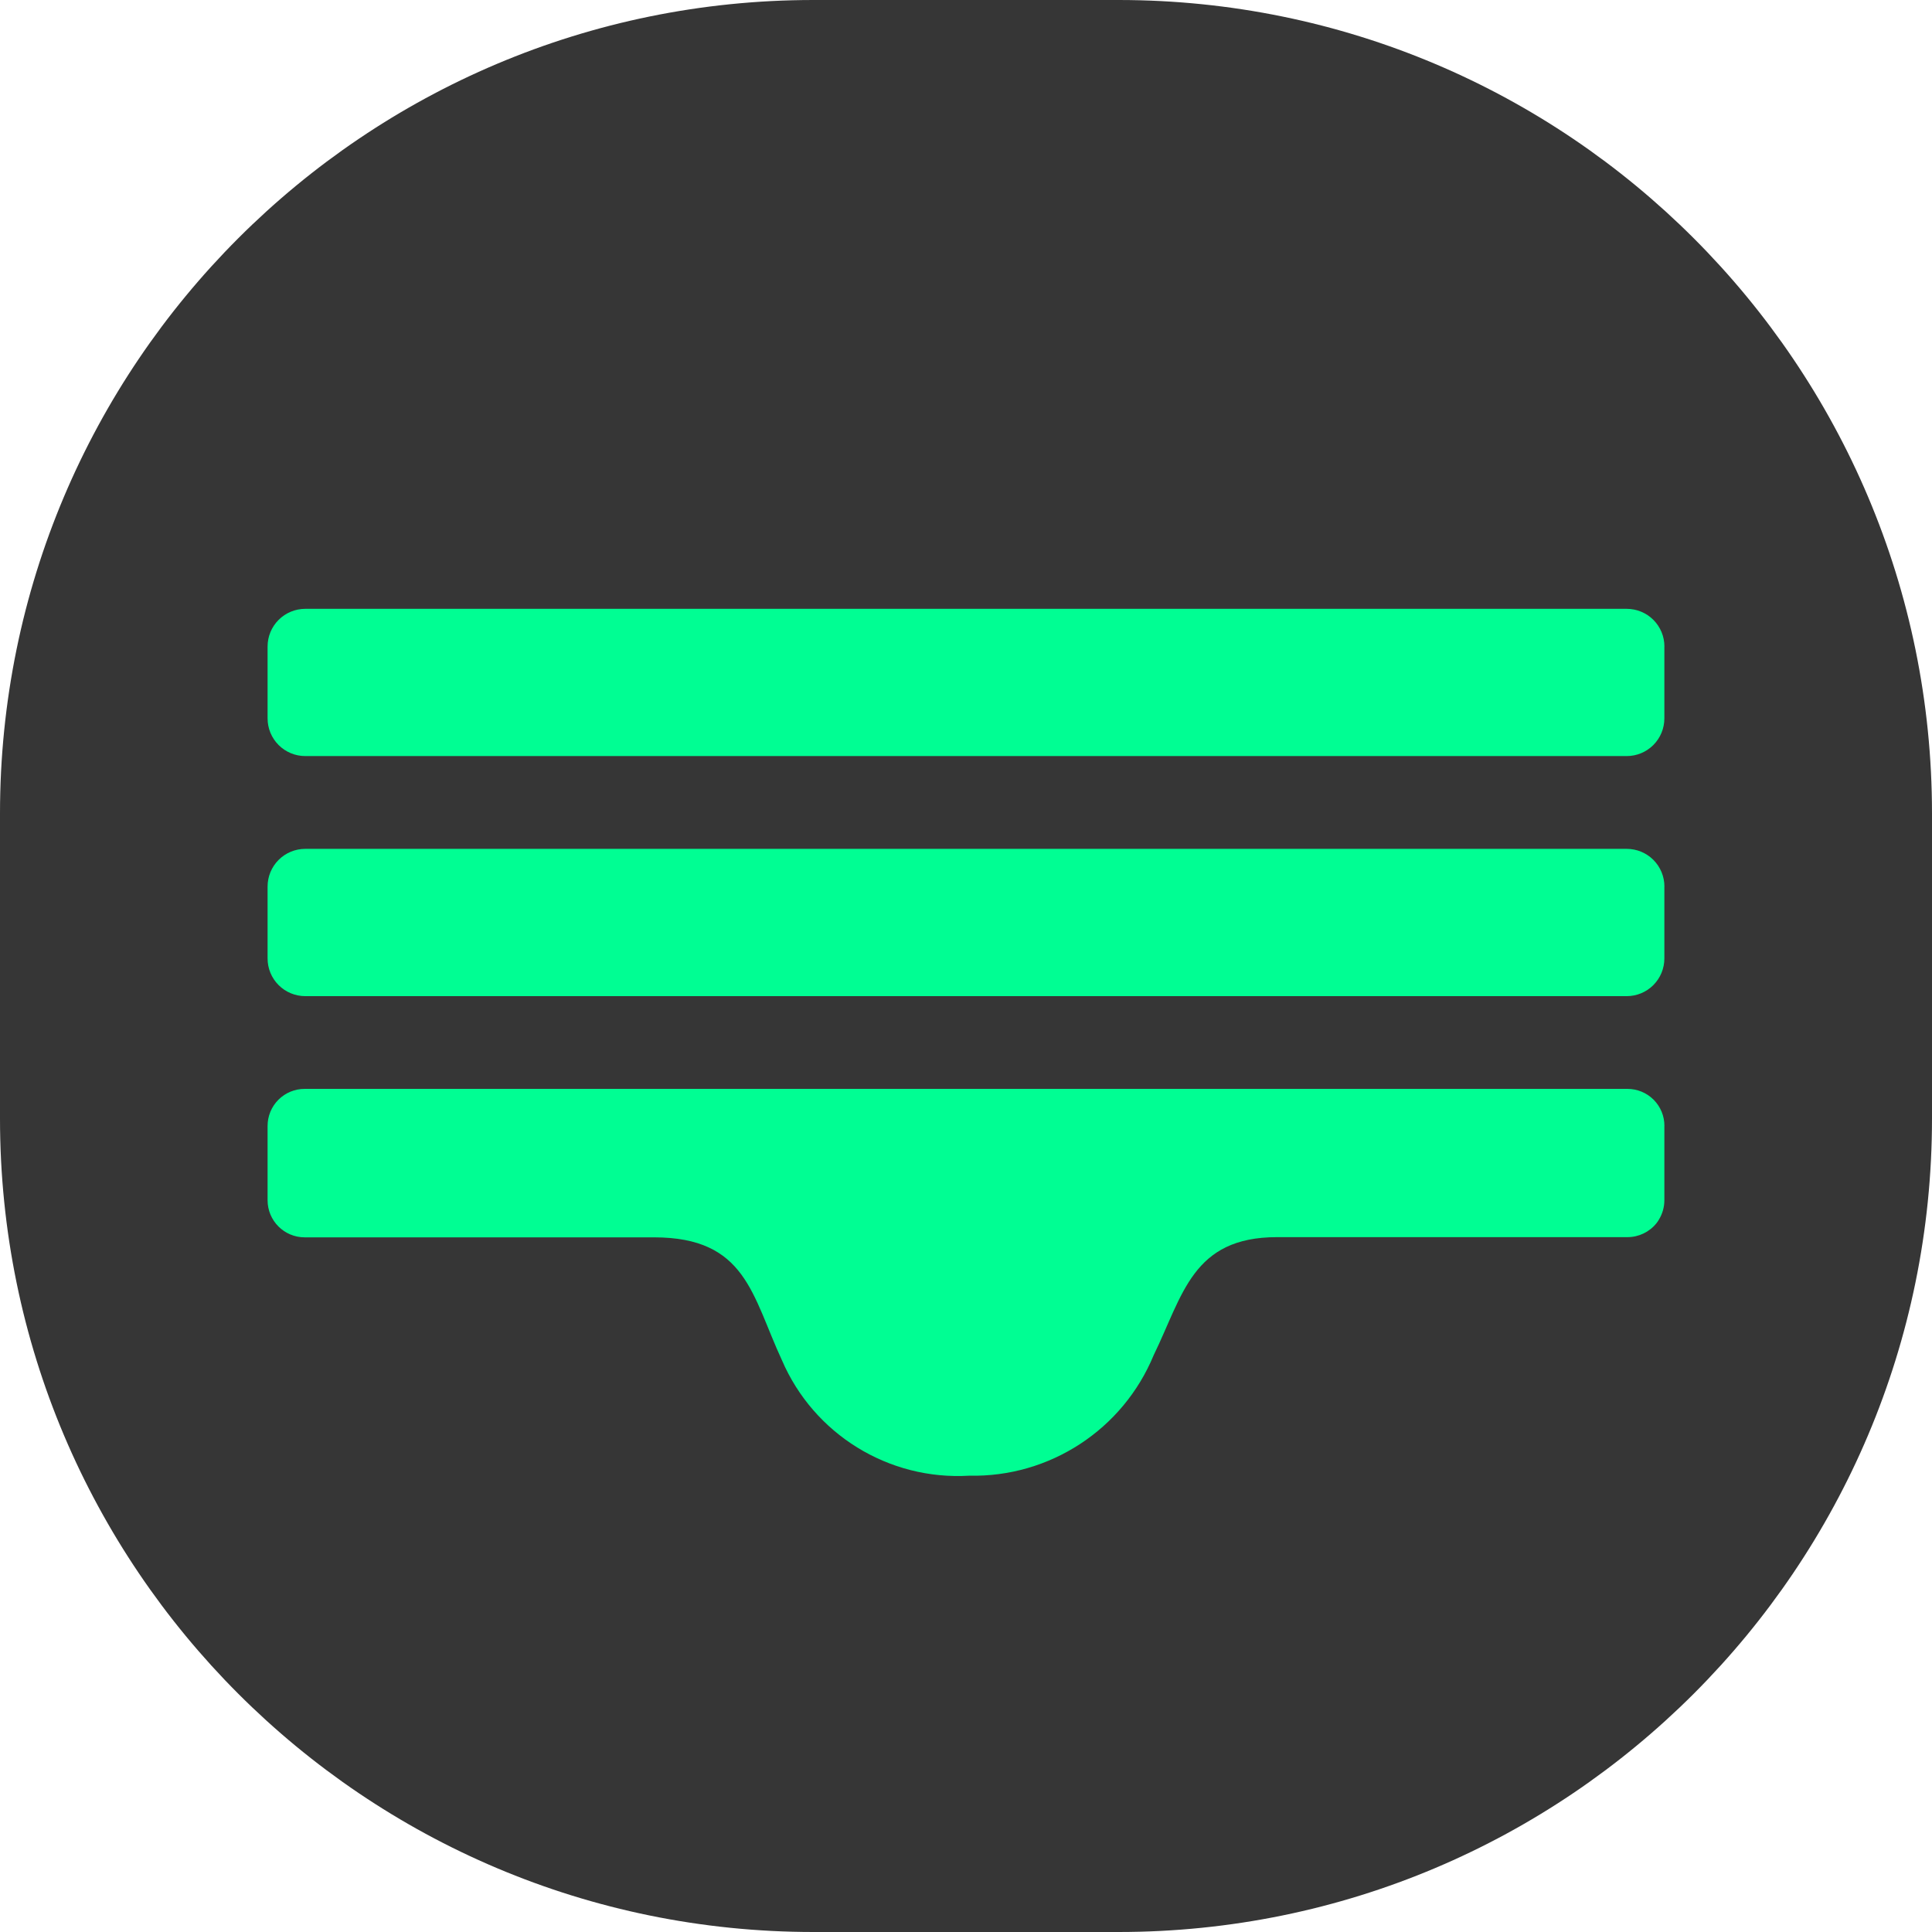
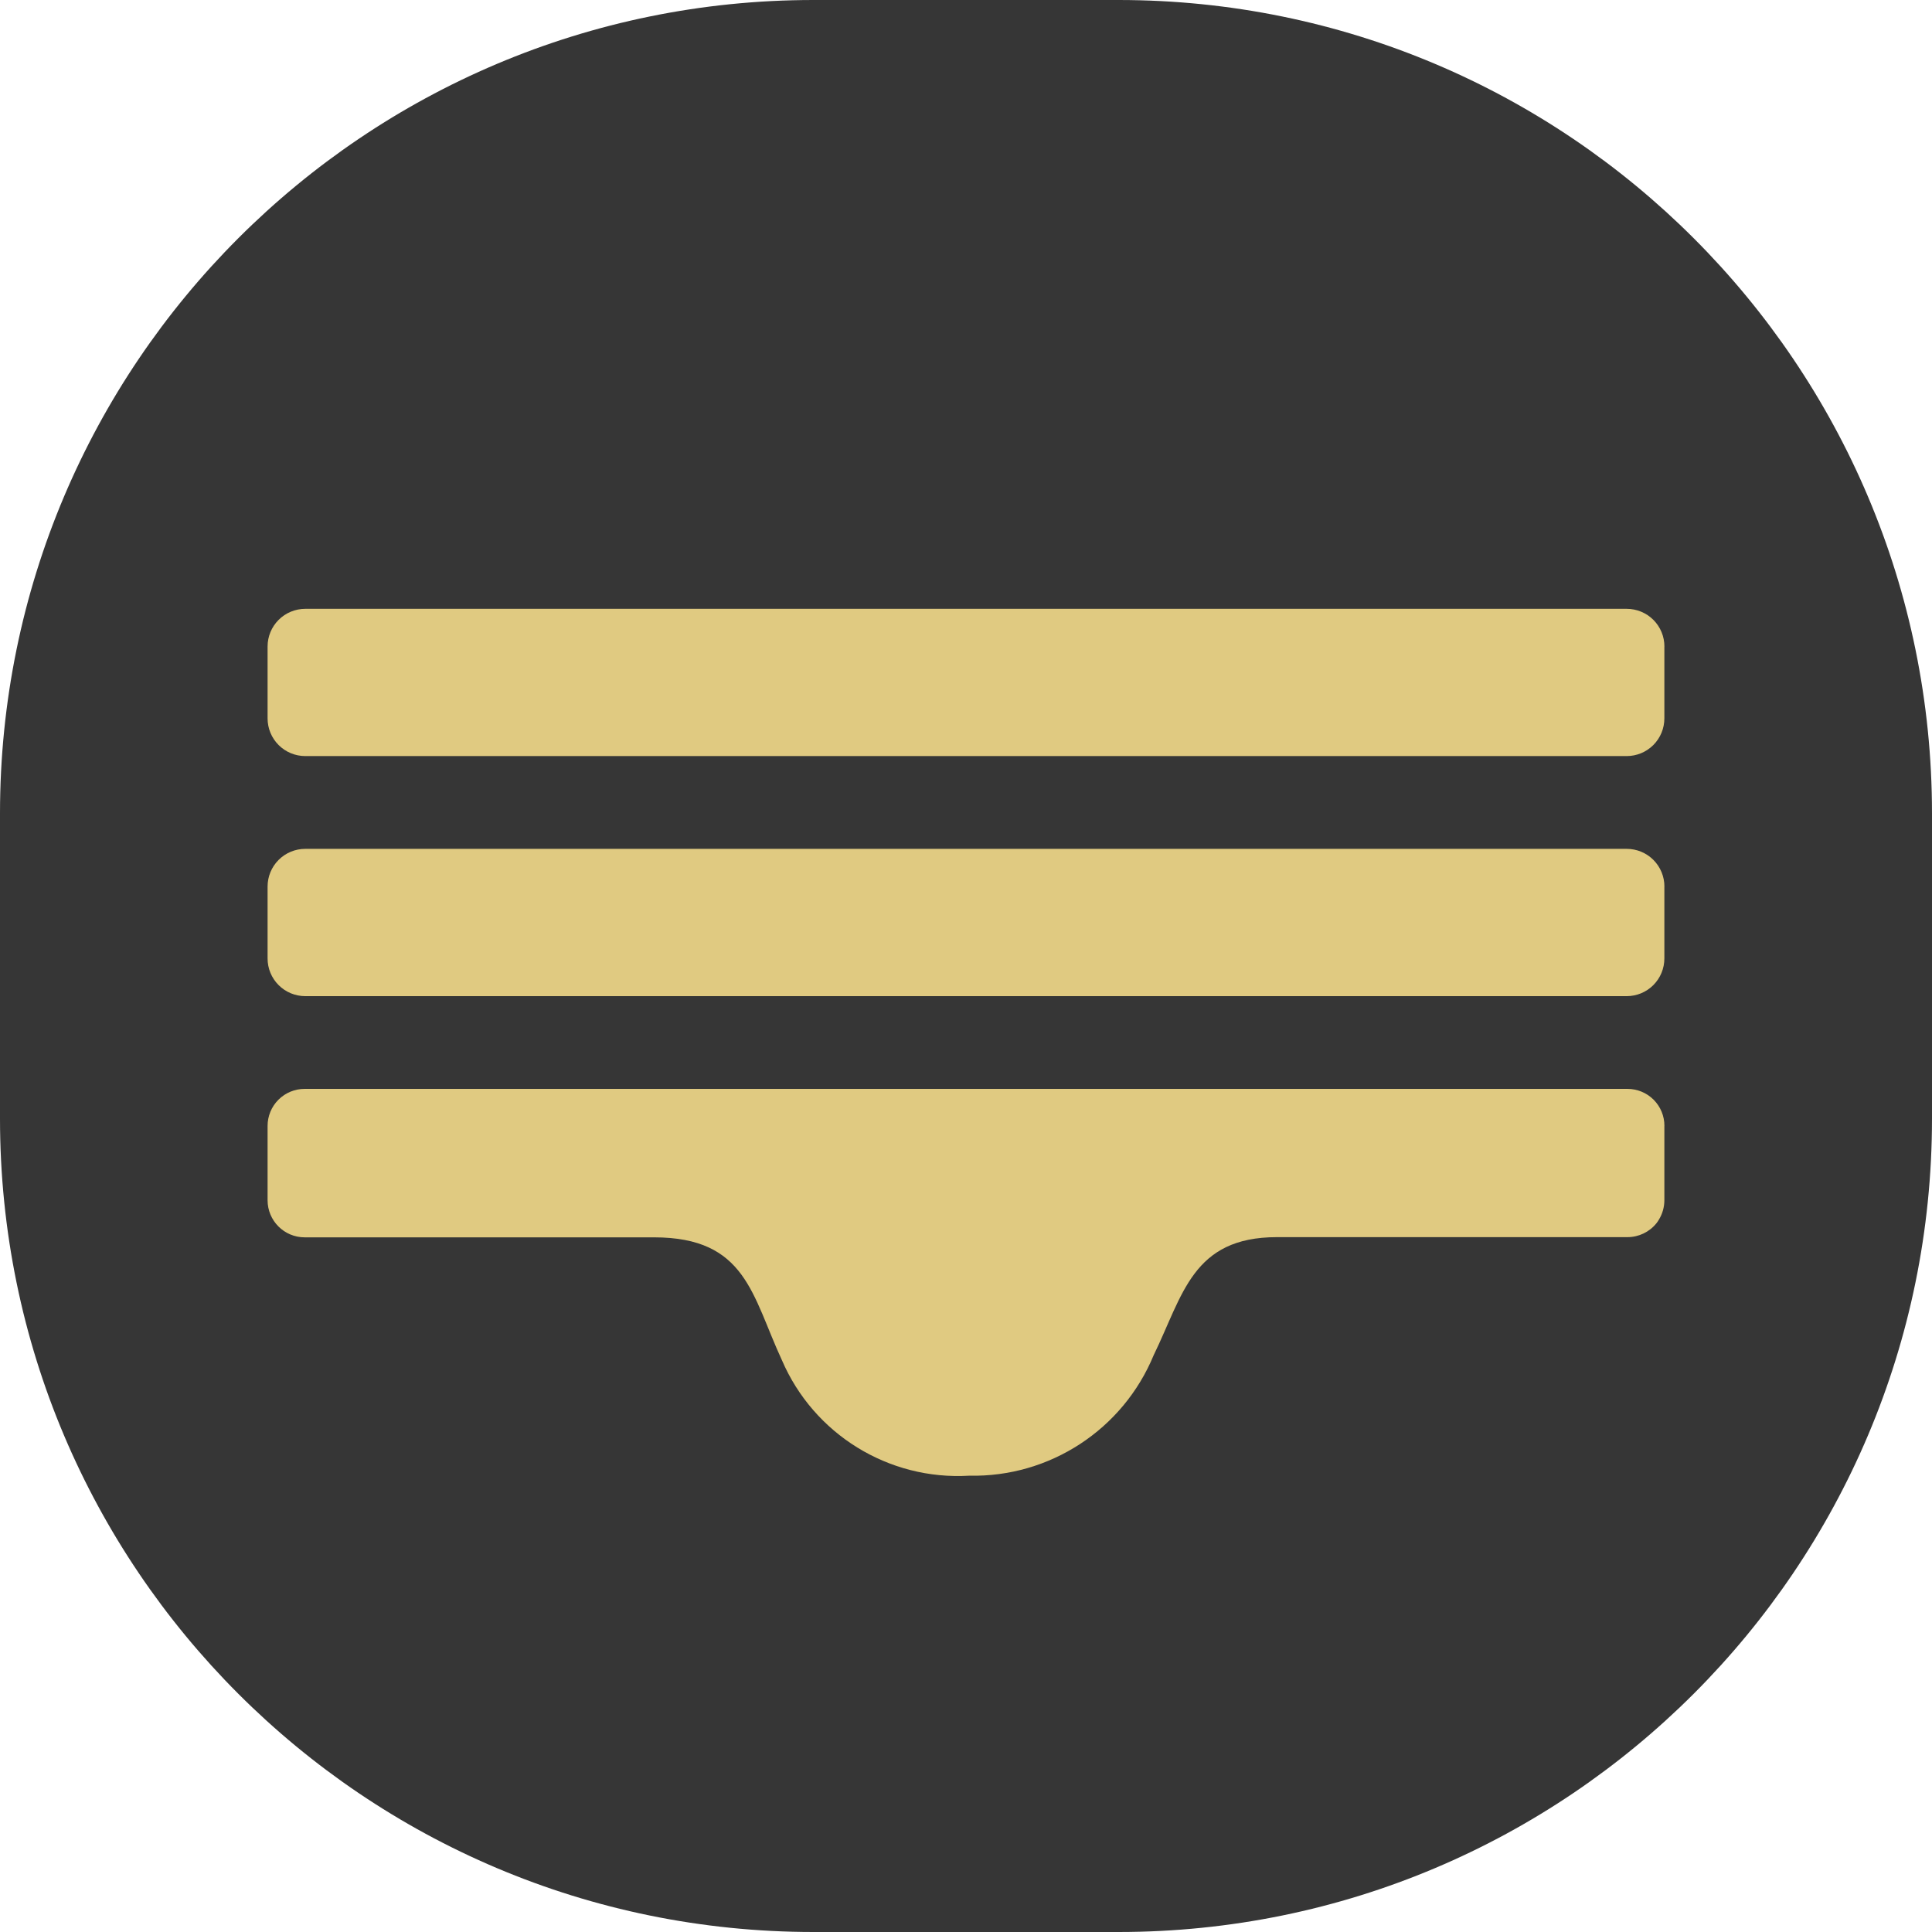
<svg xmlns="http://www.w3.org/2000/svg" width="38" height="38" viewBox="0 0 38 38">
  <defs>
    <clipPath id="clip-path">
-       <rect id="Rectangle_37" data-name="Rectangle 37" width="27.473" height="17.05" fill="#00fe93" />
+       <rect id="Rectangle_37" data-name="Rectangle 37" width="27.473" height="17.05" fill="#e0ca81" />
    </clipPath>
  </defs>
  <g id="Group_131" data-name="Group 131" transform="translate(-356 -27)">
    <rect id="Rectangle_35" data-name="Rectangle 35" width="38" height="38" rx="16" transform="translate(356 27)" fill="#363636" />
    <g id="Group_37" data-name="Group 37" transform="translate(361.263 38.975)">
      <g id="Group_36" data-name="Group 36" transform="translate(0 0)" clip-path="url(#clip-path)">
-         <path id="Path_38" data-name="Path 38" d="M27.473,20.662v1.413a.741.741,0,0,1-.742.742H.742A.741.741,0,0,1,0,22.074V20.662a.741.741,0,0,1,.742-.742h25.99a.741.741,0,0,1,.742.742" transform="translate(0 -15.199)" fill="#00fe93" />
-         <path id="Path_39" data-name="Path 39" d="M27.473,40.568V42.03a.732.732,0,0,1-.109.384v0a.5.5,0,0,1-.047.069l0,0a.731.731,0,0,1-.569.273H19.854c-1.666,0-1.849,1.14-2.425,2.32A3.835,3.835,0,0,1,13.8,47.448a3.767,3.767,0,0,1-3.685-2.275C9.525,43.9,9.414,42.76,7.6,42.76H.73A.73.73,0,0,1,0,42.03V40.568a.728.728,0,0,1,.73-.728H26.746a.726.726,0,0,1,.728.728" transform="translate(0 -30.398)" fill="#00fe93" />
-         <path id="Path_40" data-name="Path 40" d="M27.473.742V2.154a.741.741,0,0,1-.742.742H.742A.741.741,0,0,1,0,2.154V.742A.741.741,0,0,1,.742,0h25.99a.741.741,0,0,1,.742.742" transform="translate(0 0)" fill="#00fe93" />
+         <path id="Path_38" data-name="Path 38" d="M27.473,20.662v1.413a.741.741,0,0,1-.742.742H.742A.741.741,0,0,1,0,22.074V20.662a.741.741,0,0,1,.742-.742h25.99a.741.741,0,0,1,.742.742" transform="translate(0 -15.199)" fill="#e0ca81" />
+         <path id="Path_39" data-name="Path 39" d="M27.473,40.568V42.03a.732.732,0,0,1-.109.384v0a.5.5,0,0,1-.047.069l0,0a.731.731,0,0,1-.569.273H19.854c-1.666,0-1.849,1.14-2.425,2.32A3.835,3.835,0,0,1,13.8,47.448a3.767,3.767,0,0,1-3.685-2.275C9.525,43.9,9.414,42.76,7.6,42.76H.73A.73.73,0,0,1,0,42.03V40.568a.728.728,0,0,1,.73-.728H26.746a.726.726,0,0,1,.728.728" transform="translate(0 -30.398)" fill="#e0ca81" />
+         <path id="Path_40" data-name="Path 40" d="M27.473.742V2.154a.741.741,0,0,1-.742.742H.742A.741.741,0,0,1,0,2.154V.742A.741.741,0,0,1,.742,0h25.99a.741.741,0,0,1,.742.742" transform="translate(0 0)" fill="#e0ca81" />
      </g>
    </g>
  </g>
</svg>
